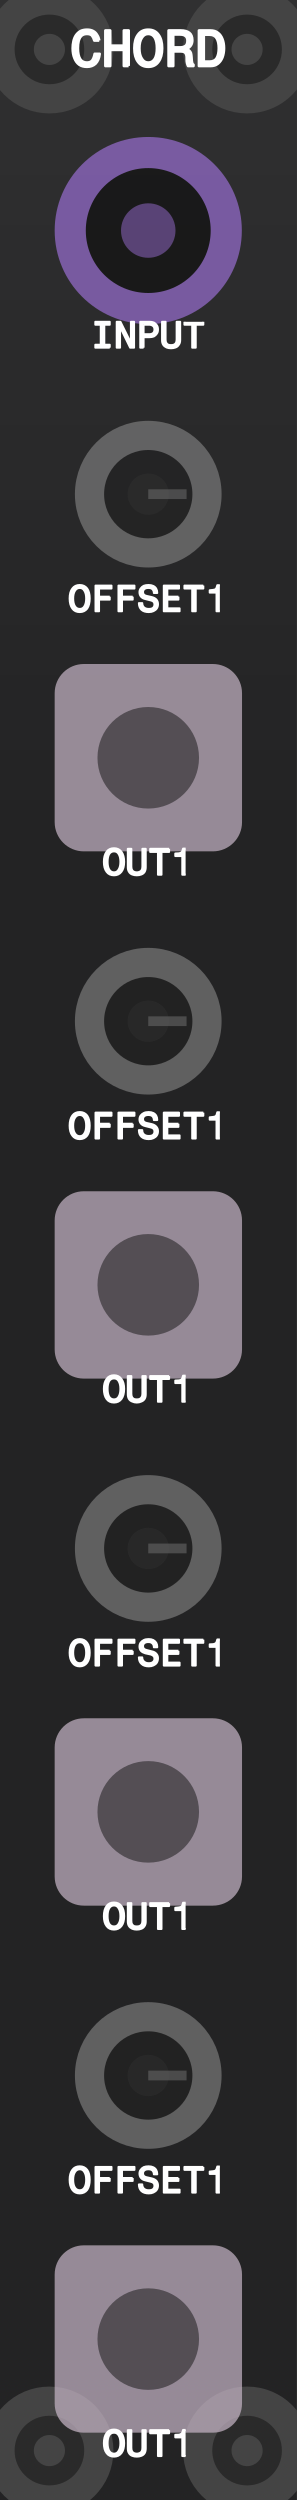
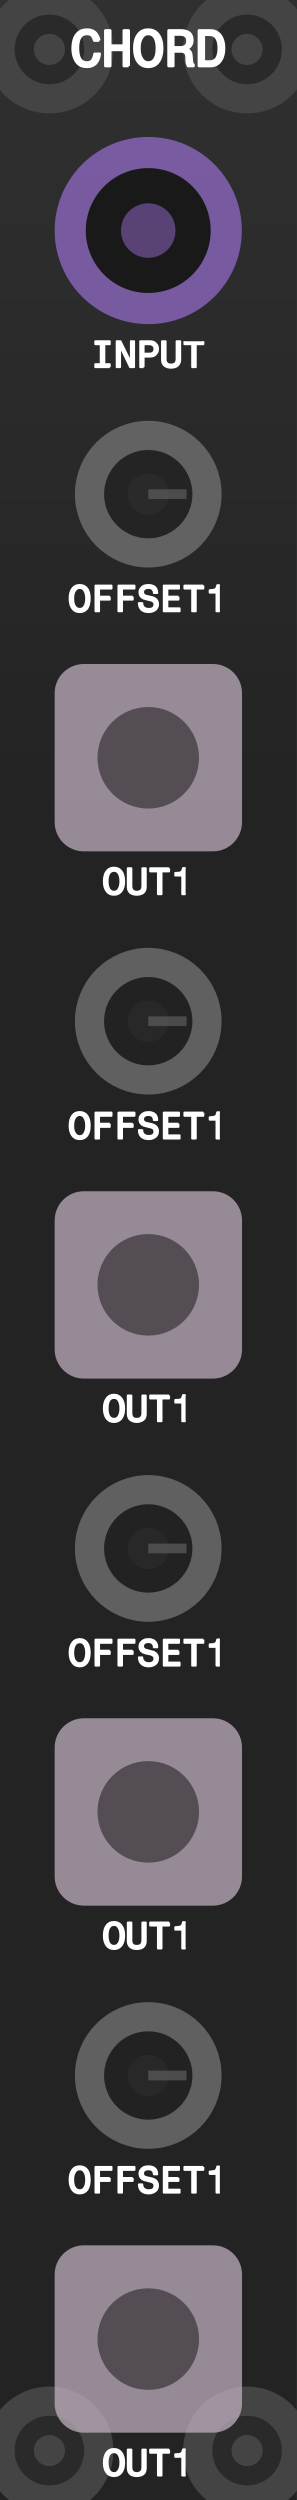
<svg xmlns="http://www.w3.org/2000/svg" viewBox="0 0 15.24 128.5" width="15.24mm" height="128.5mm">
  <g id="layer-background">
    <rect x="0.3" y="0.3" width="14.64" height="127.9" fill="none" stroke="#333" stroke-width="1.5" />
    <rect x="0" y="0.000" width="15.24" height="1.295" fill="#303031" />
    <rect x="0" y="1.285" width="15.24" height="1.295" fill="#303031" />
    <rect x="0" y="2.570" width="15.24" height="1.295" fill="#2f2f30" />
    <rect x="0" y="3.855" width="15.24" height="1.295" fill="#2f2f30" />
    <rect x="0" y="5.140" width="15.24" height="1.295" fill="#2e2e2f" />
    <rect x="0" y="6.425" width="15.24" height="1.295" fill="#2e2e2f" />
    <rect x="0" y="7.710" width="15.24" height="1.295" fill="#2e2e2f" />
    <rect x="0" y="8.995" width="15.24" height="1.295" fill="#2d2d2e" />
    <rect x="0" y="10.280" width="15.24" height="1.295" fill="#2d2d2e" />
    <rect x="0" y="11.565" width="15.24" height="1.295" fill="#2c2c2d" />
    <rect x="0" y="12.850" width="15.24" height="1.295" fill="#2c2c2d" />
    <rect x="0" y="14.135" width="15.24" height="1.295" fill="#2c2c2d" />
    <rect x="0" y="15.420" width="15.24" height="1.295" fill="#2b2b2c" />
    <rect x="0" y="16.705" width="15.24" height="1.295" fill="#2b2b2c" />
    <rect x="0" y="17.990" width="15.24" height="1.295" fill="#2a2a2b" />
    <rect x="0" y="19.275" width="15.24" height="1.295" fill="#2a2a2b" />
    <rect x="0" y="20.560" width="15.24" height="1.295" fill="#2a2a2b" />
    <rect x="0" y="21.845" width="15.24" height="1.295" fill="#29292a" />
    <rect x="0" y="23.130" width="15.24" height="1.295" fill="#29292a" />
    <rect x="0" y="24.415" width="15.24" height="1.295" fill="#29292a" />
    <rect x="0" y="25.700" width="15.24" height="1.295" fill="#282829" />
    <rect x="0" y="26.985" width="15.24" height="1.295" fill="#282829" />
    <rect x="0" y="28.270" width="15.24" height="1.295" fill="#272728" />
    <rect x="0" y="29.555" width="15.24" height="1.295" fill="#272728" />
    <rect x="0" y="30.840" width="15.24" height="1.295" fill="#272728" />
    <rect x="0" y="32.125" width="15.24" height="1.295" fill="#262627" />
    <rect x="0" y="33.410" width="15.24" height="1.295" fill="#262627" />
    <rect x="0" y="34.695" width="15.24" height="1.295" fill="#252526" />
    <rect x="0" y="35.980" width="15.24" height="1.295" fill="#252526" />
    <rect x="0" y="37.265" width="15.24" height="1.295" fill="#252526" />
    <rect x="0" y="38.550" width="15.24" height="1.295" fill="#242425" />
    <rect x="0" y="39.835" width="15.24" height="1.295" fill="#242425" />
    <rect x="0" y="41.120" width="15.24" height="1.295" fill="#232324" />
    <rect x="0" y="42.405" width="15.24" height="1.295" fill="#232324" />
    <rect x="0" y="43.690" width="15.24" height="1.295" fill="#232324" />
    <rect x="0" y="44.975" width="15.24" height="1.295" fill="#232324" />
    <rect x="0" y="46.260" width="15.24" height="1.295" fill="#232324" />
    <rect x="0" y="47.545" width="15.24" height="1.295" fill="#232324" />
    <rect x="0" y="48.830" width="15.24" height="1.295" fill="#232324" />
    <rect x="0" y="50.115" width="15.24" height="1.295" fill="#232324" />
    <rect x="0" y="51.400" width="15.24" height="1.295" fill="#232324" />
    <rect x="0" y="52.685" width="15.24" height="1.295" fill="#232324" />
    <rect x="0" y="53.970" width="15.24" height="1.295" fill="#232324" />
    <rect x="0" y="55.255" width="15.24" height="1.295" fill="#232324" />
    <rect x="0" y="56.540" width="15.24" height="1.295" fill="#232324" />
    <rect x="0" y="57.825" width="15.24" height="1.295" fill="#232324" />
    <rect x="0" y="59.110" width="15.24" height="1.295" fill="#232324" />
    <rect x="0" y="60.395" width="15.24" height="1.295" fill="#232324" />
    <rect x="0" y="61.680" width="15.24" height="1.295" fill="#232324" />
    <rect x="0" y="62.965" width="15.24" height="1.295" fill="#232324" />
    <rect x="0" y="64.250" width="15.24" height="1.295" fill="#232324" />
    <rect x="0" y="65.535" width="15.24" height="1.295" fill="#232324" />
    <rect x="0" y="66.820" width="15.24" height="1.295" fill="#232324" />
    <rect x="0" y="68.105" width="15.24" height="1.295" fill="#232324" />
    <rect x="0" y="69.390" width="15.24" height="1.295" fill="#232324" />
    <rect x="0" y="70.675" width="15.24" height="1.295" fill="#232324" />
    <rect x="0" y="71.960" width="15.24" height="1.295" fill="#232324" />
    <rect x="0" y="73.245" width="15.24" height="1.295" fill="#232324" />
    <rect x="0" y="74.530" width="15.24" height="1.295" fill="#232324" />
    <rect x="0" y="75.815" width="15.24" height="1.295" fill="#232324" />
    <rect x="0" y="77.100" width="15.24" height="1.295" fill="#232324" />
    <rect x="0" y="78.385" width="15.24" height="1.295" fill="#232324" />
    <rect x="0" y="79.670" width="15.24" height="1.295" fill="#232324" />
    <rect x="0" y="80.955" width="15.24" height="1.295" fill="#232324" />
    <rect x="0" y="82.240" width="15.24" height="1.295" fill="#232324" />
    <rect x="0" y="83.525" width="15.24" height="1.295" fill="#232324" />
    <rect x="0" y="84.810" width="15.24" height="1.295" fill="#232324" />
    <rect x="0" y="86.095" width="15.24" height="1.295" fill="#232324" />
    <rect x="0" y="87.380" width="15.24" height="1.295" fill="#232324" />
    <rect x="0" y="88.665" width="15.24" height="1.295" fill="#232324" />
    <rect x="0" y="89.950" width="15.24" height="1.295" fill="#232324" />
    <rect x="0" y="91.235" width="15.24" height="1.295" fill="#232324" />
    <rect x="0" y="92.520" width="15.24" height="1.295" fill="#232324" />
    <rect x="0" y="93.805" width="15.24" height="1.295" fill="#232324" />
    <rect x="0" y="95.090" width="15.24" height="1.295" fill="#232324" />
    <rect x="0" y="96.375" width="15.24" height="1.295" fill="#232324" />
    <rect x="0" y="97.660" width="15.24" height="1.295" fill="#232324" />
    <rect x="0" y="98.945" width="15.24" height="1.295" fill="#232324" />
    <rect x="0" y="100.230" width="15.24" height="1.295" fill="#232324" />
    <rect x="0" y="101.515" width="15.24" height="1.295" fill="#232324" />
    <rect x="0" y="102.800" width="15.24" height="1.295" fill="#232324" />
    <rect x="0" y="104.085" width="15.24" height="1.295" fill="#232324" />
    <rect x="0" y="105.370" width="15.24" height="1.295" fill="#232324" />
    <rect x="0" y="106.655" width="15.24" height="1.295" fill="#232324" />
    <rect x="0" y="107.940" width="15.24" height="1.295" fill="#232324" />
    <rect x="0" y="109.225" width="15.24" height="1.295" fill="#232324" />
    <rect x="0" y="110.510" width="15.24" height="1.295" fill="#232324" />
    <rect x="0" y="111.795" width="15.24" height="1.295" fill="#232324" />
    <rect x="0" y="113.080" width="15.24" height="1.295" fill="#232324" />
    <rect x="0" y="114.365" width="15.24" height="1.295" fill="#232324" />
    <rect x="0" y="115.650" width="15.24" height="1.295" fill="#232324" />
    <rect x="0" y="116.935" width="15.24" height="1.295" fill="#232324" />
    <rect x="0" y="118.220" width="15.24" height="1.295" fill="#232324" />
    <rect x="0" y="119.505" width="15.24" height="1.295" fill="#232324" />
    <rect x="0" y="120.790" width="15.24" height="1.295" fill="#232324" />
    <rect x="0" y="122.075" width="15.24" height="1.295" fill="#232324" />
    <rect x="0" y="123.360" width="15.24" height="1.295" fill="#232324" />
    <rect x="0" y="124.645" width="15.24" height="1.295" fill="#232324" />
    <rect x="0" y="125.930" width="15.24" height="1.295" fill="#232324" />
    <rect x="0" y="127.215" width="15.24" height="1.295" fill="#232324" />
  </g>
  <g id="layer-outlines">
    <circle cx="2.54" cy="2.54" r="2.54" fill="#2a2a2a" stroke="#444" stroke-width="1.5" />
    <circle cx="2.54" cy="2.54" r="0.8" fill="#444" />
    <circle cx="2.54" cy="125.96" r="2.54" fill="#2a2a2a" stroke="#444" stroke-width="1.5" />
    <circle cx="2.54" cy="125.96" r="0.8" fill="#444" />
    <circle cx="12.70" cy="2.54" r="2.54" fill="#2a2a2a" stroke="#444" stroke-width="1.5" />
    <circle cx="12.70" cy="2.54" r="0.8" fill="#444" />
    <circle cx="12.70" cy="125.96" r="2.54" fill="#2a2a2a" stroke="#444" stroke-width="1.5" />
    <circle cx="12.70" cy="125.96" r="0.8" fill="#444" />
    <circle cx="7.62" cy="11.85" r="4.01" fill="#111" stroke="#996dd2" stroke-width="1.6" opacity="0.7" />
    <circle cx="7.62" cy="11.85" r="1.40" fill="#996dd2" opacity="0.5" />
    <circle cx="7.62" cy="25.40" r="3.02" fill="#222" stroke="#888" stroke-width="1.5" opacity="0.6" />
    <circle cx="7.62" cy="25.40" r="1.06" fill="#333" opacity="0.4" />
    <line x1="7.62" y1="25.40" x2="9.59" y2="25.40" stroke="#666" stroke-width="0.5" opacity="0.6" />
    <rect x="2.81" y="34.13" width="9.63" height="9.63" rx="1.5" fill="#c8b7c7" opacity="0.7" />
    <circle cx="7.62" cy="38.95" r="2.61" fill="#111" opacity="0.5" />
    <circle cx="7.62" cy="52.49" r="3.02" fill="#222" stroke="#888" stroke-width="1.5" opacity="0.6" />
    <circle cx="7.62" cy="52.49" r="1.06" fill="#333" opacity="0.4" />
    <line x1="7.62" y1="52.49" x2="9.59" y2="52.49" stroke="#666" stroke-width="0.5" opacity="0.6" />
    <rect x="2.81" y="61.23" width="9.63" height="9.63" rx="1.5" fill="#c8b7c7" opacity="0.7" />
    <circle cx="7.62" cy="66.04" r="2.61" fill="#111" opacity="0.5" />
    <circle cx="7.62" cy="79.59" r="3.02" fill="#222" stroke="#888" stroke-width="1.5" opacity="0.6" />
    <circle cx="7.62" cy="79.59" r="1.06" fill="#333" opacity="0.4" />
    <line x1="7.62" y1="79.59" x2="9.59" y2="79.59" stroke="#666" stroke-width="0.5" opacity="0.6" />
    <rect x="2.81" y="88.32" width="9.63" height="9.63" rx="1.5" fill="#c8b7c7" opacity="0.7" />
    <circle cx="7.62" cy="93.13" r="2.61" fill="#111" opacity="0.5" />
    <circle cx="7.62" cy="106.68" r="3.02" fill="#222" stroke="#888" stroke-width="1.5" opacity="0.6" />
    <circle cx="7.62" cy="106.68" r="1.06" fill="#333" opacity="0.4" />
    <line x1="7.62" y1="106.68" x2="9.59" y2="106.68" stroke="#666" stroke-width="0.5" opacity="0.6" />
    <rect x="2.81" y="115.41" width="9.63" height="9.63" rx="1.5" fill="#c8b7c7" opacity="0.7" />
    <circle cx="7.62" cy="120.23" r="2.61" fill="#111" opacity="0.5" />
  </g>
  <g id="layer-text">
    <path d="M5.10 2.08L4.85 2.08Q4.81 1.93 4.73 1.83Q4.65 1.74 4.47 1.74Q4.30 1.74 4.19 1.83Q4.09 1.93 4.04 2.10Q4 2.26 4 2.48Q4 2.85 4.12 3.04Q4.24 3.22 4.47 3.22Q4.65 3.22 4.74 3.11Q4.83 2.99 4.87 2.77L5.12 2.77Q5.08 3.10 4.91 3.27Q4.74 3.43 4.47 3.43Q4.23 3.43 4.07 3.32Q3.91 3.20 3.83 2.99Q3.74 2.78 3.74 2.48Q3.74 2.29 3.78 2.12Q3.82 1.94 3.91 1.81Q4 1.68 4.14 1.60Q4.28 1.53 4.48 1.53Q4.66 1.53 4.79 1.60Q4.92 1.67 4.99 1.80Q5.07 1.92 5.10 2.08M6.61 3.39L6.37 3.39L6.37 2.56L5.66 2.56L5.66 3.39L5.42 3.39L5.42 1.57L5.66 1.57L5.66 2.35L6.37 2.35L6.37 1.57L6.61 1.57L6.61 3.39M7.62 1.53Q7.96 1.53 8.14 1.78Q8.33 2.03 8.33 2.48Q8.33 2.93 8.14 3.18Q7.96 3.43 7.62 3.43Q7.28 3.43 7.10 3.18Q6.91 2.93 6.91 2.48Q6.91 2.03 7.10 1.78Q7.28 1.53 7.62 1.53M7.62 1.74Q7.41 1.74 7.29 1.94Q7.16 2.13 7.16 2.48Q7.16 2.83 7.29 3.02Q7.41 3.22 7.62 3.22Q7.84 3.22 7.96 3.02Q8.07 2.83 8.07 2.48Q8.07 2.13 7.96 1.94Q7.84 1.74 7.62 1.74M9.30 2.64L8.90 2.64L8.90 3.39L8.67 3.39L8.67 1.57L9.30 1.57Q9.57 1.57 9.73 1.69Q9.88 1.81 9.88 2.07Q9.88 2.22 9.81 2.33Q9.74 2.44 9.58 2.52Q9.68 2.56 9.73 2.61Q9.78 2.65 9.81 2.73Q9.83 2.81 9.84 2.94L9.85 3.08Q9.85 3.14 9.87 3.22Q9.88 3.29 9.94 3.33L9.94 3.39L9.67 3.39Q9.64 3.33 9.62 3.25Q9.60 3.17 9.60 3.08L9.60 2.97Q9.60 2.81 9.53 2.72Q9.46 2.64 9.30 2.64M9.26 1.77L8.90 1.77L8.90 2.44L9.26 2.44Q9.43 2.44 9.54 2.36Q9.64 2.28 9.64 2.09Q9.64 1.93 9.54 1.85Q9.44 1.77 9.26 1.77M10.82 3.39L10.23 3.39L10.23 1.57L10.82 1.57Q11.05 1.57 11.20 1.69Q11.35 1.80 11.43 2.01Q11.51 2.21 11.51 2.48Q11.51 2.74 11.43 2.95Q11.35 3.15 11.20 3.27Q11.05 3.39 10.82 3.39M10.77 1.78L10.47 1.78L10.47 3.17L10.77 3.17Q11.03 3.17 11.14 2.99Q11.25 2.80 11.25 2.48Q11.25 2.15 11.14 1.97Q11.03 1.78 10.77 1.78" fill="#ffffff" stroke="#ffffff" stroke-width="0.143" stroke-linejoin="round" />
-     <path d="M5.64 17.87L4.90 17.87L4.90 17.72L5.18 17.72L5.18 16.69L4.90 16.69L4.90 16.54L5.64 16.54L5.64 16.69L5.36 16.69L5.36 17.72L5.64 17.72L5.64 17.87M6.73 17.61L6.73 16.54L6.89 16.54L6.89 17.87L6.69 17.87L6.17 16.80L6.17 16.80L6.17 17.87L6 17.87L6 16.54L6.19 16.54L6.72 17.61L6.73 17.61M7.38 17.87L7.21 17.87L7.21 16.54L7.69 16.54Q7.81 16.54 7.91 16.58Q8 16.63 8.06 16.72Q8.12 16.80 8.12 16.94Q8.12 17.07 8.06 17.15Q8 17.24 7.91 17.29Q7.81 17.33 7.69 17.33L7.38 17.33L7.38 17.87M7.38 16.69L7.38 17.18L7.67 17.18Q7.79 17.18 7.87 17.12Q7.94 17.05 7.94 16.94Q7.94 16.82 7.87 16.76Q7.79 16.69 7.67 16.69L7.38 16.69M9.08 17.45L9.08 16.54L9.26 16.54L9.26 17.48Q9.26 17.63 9.19 17.72Q9.13 17.82 9.02 17.86Q8.92 17.90 8.79 17.90Q8.66 17.90 8.56 17.86Q8.45 17.81 8.39 17.72Q8.33 17.63 8.33 17.48L8.33 16.54L8.51 16.54L8.51 17.45Q8.51 17.57 8.55 17.63Q8.59 17.69 8.65 17.72Q8.72 17.74 8.79 17.74Q8.87 17.74 8.93 17.72Q9 17.69 9.04 17.63Q9.08 17.56 9.08 17.45M10.45 16.54L10.45 16.69L10.06 16.69L10.06 17.87L9.88 17.87L9.88 16.69L9.48 16.69L9.48 16.54" fill="#ffffff" stroke="#ffffff" stroke-width="0.104" stroke-linejoin="round" />
+     <path d="M5.64 18.87L4.90 18.87L4.90 18.72L5.18 18.72L5.18 17.69L4.90 17.69L4.90 17.54L5.64 17.54L5.64 17.69L5.36 17.69L5.36 18.72L5.64 18.72L5.64 18.87M6.73 18.61L6.73 17.54L6.89 17.54L6.89 18.87L6.69 18.87L6.17 17.80L6.17 17.80L6.17 18.87L6 18.87L6 17.54L6.19 17.54L6.72 18.61L6.73 18.61M7.38 18.87L7.21 18.87L7.21 17.54L7.69 17.54Q7.81 17.54 7.91 17.58Q8 17.63 8.06 17.72Q8.12 17.80 8.12 17.94Q8.12 18.07 8.06 18.15Q8 18.24 7.91 18.29Q7.81 18.33 7.69 18.33L7.38 18.33L7.38 18.87M7.38 17.69L7.38 18.18L7.67 18.18Q7.79 18.18 7.87 18.12Q7.94 18.05 7.94 17.94Q7.94 17.82 7.87 17.76Q7.79 17.69 7.67 17.69L7.38 17.69M9.08 18.45L9.08 17.54L9.26 17.54L9.26 18.48Q9.26 18.63 9.19 18.72Q9.13 18.82 9.02 18.86Q8.92 18.90 8.79 18.90Q8.66 18.90 8.56 18.86Q8.45 18.81 8.39 18.72Q8.33 18.63 8.33 18.48L8.33 17.54L8.51 17.54L8.51 18.45Q8.51 18.57 8.55 18.63Q8.59 18.69 8.65 18.72Q8.72 18.74 8.79 18.74Q8.87 18.74 8.93 18.72Q9 18.69 9.04 18.63Q9.08 18.56 9.08 18.45M10.45 17.54L10.45 17.69L10.06 17.69L10.06 18.87L9.88 18.87L9.88 17.69L9.48 17.69L9.48 17.54" fill="#ffffff" stroke="#ffffff" stroke-width="0.104" stroke-linejoin="round" />
    <path d="M4.10 30.07Q4.34 30.07 4.48 30.25Q4.61 30.43 4.61 30.76Q4.61 31.09 4.48 31.28Q4.34 31.46 4.10 31.46Q3.85 31.46 3.72 31.28Q3.58 31.09 3.58 30.76Q3.58 30.43 3.72 30.25Q3.85 30.07 4.10 30.07M4.10 30.22Q3.94 30.22 3.85 30.37Q3.76 30.51 3.76 30.76Q3.76 31.02 3.85 31.16Q3.94 31.30 4.10 31.30Q4.26 31.30 4.34 31.16Q4.43 31.02 4.43 30.76Q4.43 30.51 4.34 30.37Q4.26 30.22 4.10 30.22M5.64 30.67L5.64 30.82L5.09 30.82L5.09 31.42L4.91 31.42L4.91 30.10L5.73 30.10L5.73 30.25L5.09 30.25L5.09 30.67L5.64 30.67M6.82 30.67L6.82 30.82L6.27 30.82L6.27 31.42L6.09 31.42L6.09 30.10L6.91 30.10L6.91 30.25L6.27 30.25L6.27 30.67L6.82 30.67M8.08 30.46L8.08 30.48L7.91 30.48Q7.91 30.37 7.84 30.29Q7.77 30.22 7.63 30.22Q7.49 30.22 7.42 30.28Q7.35 30.34 7.35 30.43Q7.35 30.59 7.53 30.63L7.80 30.69Q7.96 30.73 8.04 30.82Q8.12 30.92 8.12 31.05Q8.12 31.18 8.06 31.27Q8 31.36 7.89 31.41Q7.79 31.46 7.65 31.46Q7.40 31.46 7.27 31.34Q7.14 31.21 7.14 31L7.31 31Q7.31 31.13 7.40 31.22Q7.49 31.30 7.65 31.30Q7.80 31.30 7.87 31.24Q7.94 31.17 7.94 31.07Q7.94 30.98 7.89 30.93Q7.84 30.88 7.75 30.86L7.47 30.79Q7.33 30.76 7.25 30.67Q7.17 30.58 7.17 30.44Q7.17 30.33 7.23 30.25Q7.29 30.16 7.39 30.11Q7.49 30.07 7.64 30.07Q7.78 30.07 7.88 30.12Q7.98 30.17 8.03 30.26Q8.08 30.35 8.08 30.46M9.17 30.67L9.17 30.82L8.60 30.82L8.60 31.27L9.23 31.27L9.23 31.42L8.42 31.42L8.42 30.10L9.20 30.10L9.20 30.25L8.60 30.25L8.60 30.67L9.17 30.67M10.45 30.10L10.45 30.25L10.06 30.25L10.06 31.42L9.88 31.42L9.88 30.25L9.48 30.25L9.48 30.10L10.45 30.10M11.30 31.42L11.13 31.42L11.13 30.46L10.78 30.46L10.78 30.34Q10.89 30.33 10.96 30.32Q11.03 30.31 11.07 30.29Q11.11 30.26 11.13 30.21Q11.15 30.16 11.17 30.08L11.30 30.08" fill="#ffffff" stroke="#ffffff" stroke-width="0.104" stroke-linejoin="round" />
-     <path d="M5.86 43.60Q6.10 43.60 6.24 43.78Q6.38 43.97 6.38 44.30Q6.38 44.63 6.24 44.81Q6.10 44.99 5.86 44.99Q5.61 44.99 5.48 44.81Q5.34 44.63 5.34 44.30Q5.34 43.97 5.48 43.78Q5.61 43.60 5.86 43.60M5.86 43.76Q5.70 43.76 5.61 43.90Q5.53 44.04 5.53 44.30Q5.53 44.55 5.61 44.69Q5.70 44.84 5.86 44.84Q6.02 44.84 6.10 44.69Q6.19 44.55 6.19 44.30Q6.19 44.04 6.10 43.90Q6.02 43.76 5.86 43.76M7.32 44.54L7.32 43.63L7.49 43.63L7.49 44.57Q7.49 44.72 7.43 44.82Q7.37 44.91 7.26 44.95Q7.16 44.99 7.03 44.99Q6.90 44.99 6.80 44.95Q6.69 44.91 6.63 44.81Q6.57 44.72 6.57 44.57L6.57 43.63L6.75 43.63L6.75 44.54Q6.75 44.66 6.79 44.72Q6.83 44.79 6.89 44.81Q6.96 44.84 7.03 44.84Q7.11 44.84 7.17 44.81Q7.24 44.79 7.28 44.72Q7.32 44.66 7.32 44.54M8.69 43.63L8.69 43.79L8.30 43.79L8.30 44.96L8.12 44.96L8.12 43.79L7.72 43.79L7.72 43.63L8.69 43.63M9.54 44.96L9.37 44.96L9.37 44L9.01 44L9.01 43.87Q9.13 43.87 9.20 43.86Q9.27 43.85 9.31 43.82Q9.35 43.80 9.37 43.75Q9.39 43.70 9.41 43.62L9.54 43.62" fill="#ffffff" stroke="#ffffff" stroke-width="0.104" stroke-linejoin="round" />
+     <path d="M5.86 44.60Q6.10 44.60 6.24 44.78Q6.38 44.97 6.38 45.30Q6.38 45.63 6.24 45.81Q6.10 45.99 5.86 45.99Q5.61 45.99 5.48 45.81Q5.34 45.63 5.34 45.30Q5.34 44.97 5.48 44.78Q5.61 44.60 5.86 44.60M5.86 44.76Q5.70 44.76 5.61 44.90Q5.53 45.04 5.53 45.30Q5.53 45.55 5.61 45.69Q5.70 45.84 5.86 45.84Q6.02 45.84 6.10 45.69Q6.19 45.55 6.19 45.30Q6.19 45.04 6.10 44.90Q6.02 44.76 5.86 44.76M7.32 45.54L7.32 44.63L7.49 44.63L7.49 45.57Q7.49 45.72 7.43 45.82Q7.37 45.91 7.26 45.95Q7.16 45.99 7.03 45.99Q6.90 45.99 6.80 45.95Q6.69 45.91 6.63 45.81Q6.57 45.72 6.57 45.57L6.57 44.63L6.75 44.63L6.75 45.54Q6.75 45.66 6.79 45.72Q6.83 45.79 6.89 45.81Q6.96 45.84 7.03 45.84Q7.11 45.84 7.17 45.81Q7.24 45.79 7.28 45.72Q7.32 45.66 7.32 45.54M8.69 44.63L8.69 44.79L8.30 44.79L8.30 45.96L8.12 45.96L8.12 44.79L7.72 44.79L7.72 44.63L8.69 44.63M9.54 45.96L9.37 45.96L9.37 45L9.01 45L9.01 44.87Q9.13 44.87 9.20 44.86Q9.27 44.85 9.31 44.82Q9.35 44.80 9.37 44.75Q9.39 44.70 9.41 44.62L9.54 44.62" fill="#ffffff" stroke="#ffffff" stroke-width="0.104" stroke-linejoin="round" />
    <path d="M4.10 57.16Q4.34 57.16 4.48 57.34Q4.61 57.53 4.61 57.86Q4.61 58.19 4.48 58.37Q4.34 58.55 4.10 58.55Q3.85 58.55 3.72 58.37Q3.58 58.19 3.58 57.86Q3.58 57.53 3.72 57.34Q3.85 57.16 4.10 57.16M4.10 57.31Q3.94 57.31 3.85 57.46Q3.76 57.60 3.76 57.86Q3.76 58.11 3.85 58.25Q3.94 58.40 4.10 58.40Q4.26 58.40 4.34 58.25Q4.43 58.11 4.43 57.86Q4.43 57.60 4.34 57.46Q4.26 57.31 4.10 57.31M5.64 57.76L5.64 57.92L5.09 57.92L5.09 58.52L4.91 58.52L4.91 57.19L5.73 57.19L5.73 57.35L5.09 57.35L5.09 57.76L5.64 57.76M6.82 57.76L6.82 57.92L6.27 57.92L6.27 58.52L6.09 58.52L6.09 57.19L6.91 57.19L6.91 57.35L6.27 57.35L6.27 57.76L6.82 57.76M8.08 57.55L8.08 57.57L7.91 57.57Q7.91 57.46 7.84 57.38Q7.77 57.31 7.63 57.31Q7.49 57.31 7.42 57.37Q7.35 57.43 7.35 57.52Q7.35 57.68 7.53 57.72L7.80 57.78Q7.96 57.82 8.04 57.92Q8.12 58.01 8.12 58.14Q8.12 58.27 8.06 58.36Q8 58.45 7.89 58.50Q7.79 58.55 7.65 58.55Q7.40 58.55 7.27 58.43Q7.14 58.31 7.14 58.09L7.31 58.09Q7.31 58.23 7.40 58.31Q7.49 58.39 7.65 58.39Q7.80 58.39 7.87 58.33Q7.94 58.26 7.94 58.16Q7.94 58.07 7.89 58.02Q7.84 57.97 7.75 57.95L7.47 57.88Q7.33 57.85 7.25 57.76Q7.17 57.67 7.17 57.54Q7.17 57.43 7.23 57.34Q7.29 57.26 7.39 57.21Q7.49 57.16 7.64 57.16Q7.78 57.16 7.88 57.21Q7.98 57.26 8.03 57.35Q8.08 57.44 8.08 57.55M9.17 57.76L9.17 57.92L8.60 57.92L8.60 58.36L9.23 58.36L9.23 58.52L8.42 58.52L8.42 57.19L9.20 57.19L9.20 57.35L8.60 57.35L8.60 57.76L9.17 57.76M10.45 57.19L10.45 57.35L10.06 57.35L10.06 58.52L9.88 58.52L9.88 57.35L9.48 57.35L9.48 57.19L10.45 57.19M11.30 58.52L11.13 58.52L11.13 57.55L10.78 57.55L10.78 57.43Q10.89 57.42 10.96 57.41Q11.03 57.40 11.07 57.38Q11.11 57.35 11.13 57.31Q11.15 57.26 11.17 57.17L11.30 57.17" fill="#ffffff" stroke="#ffffff" stroke-width="0.104" stroke-linejoin="round" />
-     <path d="M5.86 70.69Q6.10 70.69 6.24 70.88Q6.38 71.06 6.38 71.39Q6.38 71.72 6.24 71.91Q6.10 72.09 5.86 72.09Q5.61 72.09 5.48 71.91Q5.34 71.72 5.34 71.39Q5.34 71.06 5.48 70.88Q5.61 70.69 5.86 70.69M5.86 70.85Q5.70 70.85 5.61 70.99Q5.53 71.14 5.53 71.39Q5.53 71.64 5.61 71.79Q5.70 71.93 5.86 71.93Q6.02 71.93 6.10 71.79Q6.19 71.64 6.19 71.39Q6.19 71.14 6.10 70.99Q6.02 70.85 5.86 70.85M7.32 71.64L7.32 70.73L7.49 70.73L7.49 71.66Q7.49 71.82 7.43 71.91Q7.37 72 7.26 72.04Q7.16 72.09 7.03 72.09Q6.90 72.09 6.80 72.04Q6.69 72 6.63 71.91Q6.57 71.81 6.57 71.66L6.57 70.73L6.75 70.73L6.75 71.64Q6.75 71.75 6.79 71.82Q6.83 71.88 6.89 71.91Q6.96 71.93 7.03 71.93Q7.11 71.93 7.17 71.91Q7.24 71.88 7.28 71.81Q7.32 71.75 7.32 71.64M8.69 70.73L8.69 70.88L8.30 70.88L8.30 72.05L8.12 72.05L8.12 70.88L7.72 70.88L7.72 70.73L8.69 70.73M9.54 72.05L9.37 72.05L9.37 71.09L9.01 71.09L9.01 70.96Q9.13 70.96 9.20 70.95Q9.27 70.94 9.31 70.92Q9.35 70.89 9.37 70.84Q9.39 70.79 9.41 70.71L9.54 70.71" fill="#ffffff" stroke="#ffffff" stroke-width="0.104" stroke-linejoin="round" />
+     <path d="M5.86 71.69Q6.10 71.69 6.24 71.88Q6.38 72.06 6.38 72.39Q6.38 72.72 6.24 72.91Q6.10 73.09 5.86 73.09Q5.61 73.09 5.48 72.91Q5.34 72.72 5.34 72.39Q5.34 72.06 5.48 71.88Q5.61 71.69 5.86 71.69M5.86 71.85Q5.70 71.85 5.61 71.99Q5.53 72.14 5.53 72.39Q5.53 72.64 5.61 72.79Q5.70 72.93 5.86 72.93Q6.02 72.93 6.10 72.79Q6.19 72.64 6.19 72.39Q6.19 72.14 6.10 71.99Q6.02 71.85 5.86 71.85M7.32 72.64L7.32 71.73L7.49 71.73L7.49 72.66Q7.49 72.82 7.43 72.91Q7.37 73 7.26 73.04Q7.16 73.09 7.03 73.09Q6.90 73.09 6.80 73.04Q6.69 73 6.63 72.91Q6.57 72.81 6.57 72.66L6.57 71.73L6.75 71.73L6.75 72.64Q6.75 72.75 6.79 72.82Q6.83 72.88 6.89 72.91Q6.96 72.93 7.03 72.93Q7.11 72.93 7.17 72.91Q7.24 72.88 7.28 72.81Q7.32 72.75 7.32 72.64M8.69 71.73L8.69 71.88L8.30 71.88L8.30 73.05L8.12 73.05L8.12 71.88L7.72 71.88L7.72 71.73L8.69 71.73M9.54 73.05L9.37 73.05L9.37 72.09L9.01 72.09L9.01 71.96Q9.13 71.96 9.20 71.95Q9.27 71.94 9.31 71.92Q9.35 71.89 9.37 71.84Q9.39 71.79 9.41 71.71L9.54 71.71" fill="#ffffff" stroke="#ffffff" stroke-width="0.104" stroke-linejoin="round" />
    <path d="M4.10 84.25Q4.34 84.25 4.48 84.44Q4.61 84.62 4.61 84.95Q4.61 85.28 4.48 85.46Q4.34 85.65 4.10 85.65Q3.85 85.65 3.72 85.46Q3.58 85.28 3.58 84.95Q3.58 84.62 3.72 84.44Q3.85 84.25 4.10 84.25M4.10 84.41Q3.94 84.41 3.85 84.55Q3.76 84.70 3.76 84.95Q3.76 85.20 3.85 85.35Q3.94 85.49 4.10 85.49Q4.26 85.49 4.34 85.35Q4.43 85.20 4.43 84.95Q4.43 84.70 4.34 84.55Q4.26 84.41 4.10 84.41M5.64 84.85L5.64 85.01L5.09 85.01L5.09 85.61L4.91 85.61L4.91 84.28L5.73 84.28L5.73 84.44L5.09 84.44L5.09 84.85L5.64 84.85M6.82 84.85L6.82 85.01L6.27 85.01L6.27 85.61L6.09 85.61L6.09 84.28L6.91 84.28L6.91 84.44L6.27 84.44L6.27 84.85L6.82 84.85M8.08 84.64L8.08 84.67L7.91 84.67Q7.91 84.55 7.84 84.48Q7.77 84.40 7.63 84.40Q7.49 84.40 7.42 84.46Q7.35 84.52 7.35 84.61Q7.35 84.77 7.53 84.81L7.80 84.88Q7.96 84.91 8.04 85.01Q8.12 85.10 8.12 85.23Q8.12 85.36 8.06 85.46Q8 85.55 7.89 85.60Q7.79 85.65 7.65 85.65Q7.40 85.65 7.27 85.52Q7.14 85.40 7.14 85.19L7.31 85.19Q7.31 85.32 7.40 85.40Q7.49 85.49 7.65 85.49Q7.80 85.49 7.87 85.42Q7.94 85.36 7.94 85.26Q7.94 85.17 7.89 85.12Q7.84 85.07 7.75 85.04L7.47 84.98Q7.33 84.94 7.25 84.86Q7.17 84.77 7.17 84.63Q7.17 84.52 7.23 84.43Q7.29 84.35 7.39 84.30Q7.49 84.25 7.64 84.25Q7.78 84.25 7.88 84.30Q7.98 84.36 8.03 84.44Q8.08 84.53 8.08 84.64M9.17 84.85L9.17 85.01L8.60 85.01L8.60 85.46L9.23 85.46L9.23 85.61L8.42 85.61L8.42 84.28L9.20 84.28L9.20 84.44L8.60 84.44L8.60 84.85L9.17 84.85M10.45 84.28L10.45 84.44L10.06 84.44L10.06 85.61L9.88 85.61L9.88 84.44L9.48 84.44L9.48 84.28L10.45 84.28M11.30 85.61L11.13 85.61L11.13 84.65L10.78 84.65L10.78 84.52Q10.89 84.52 10.96 84.51Q11.03 84.50 11.07 84.47Q11.11 84.45 11.13 84.40Q11.15 84.35 11.17 84.27L11.30 84.27" fill="#ffffff" stroke="#ffffff" stroke-width="0.104" stroke-linejoin="round" />
-     <path d="M5.86 97.79Q6.10 97.79 6.24 97.97Q6.38 98.15 6.38 98.49Q6.38 98.82 6.24 99Q6.10 99.18 5.86 99.18Q5.61 99.18 5.48 99Q5.34 98.82 5.34 98.49Q5.34 98.15 5.48 97.97Q5.61 97.79 5.86 97.79M5.86 97.94Q5.70 97.94 5.61 98.09Q5.53 98.23 5.53 98.49Q5.53 98.74 5.61 98.88Q5.70 99.02 5.86 99.02Q6.02 99.02 6.10 98.88Q6.19 98.74 6.19 98.49Q6.19 98.23 6.10 98.09Q6.02 97.94 5.86 97.94M7.32 98.73L7.32 97.82L7.49 97.82L7.49 98.76Q7.49 98.91 7.43 99Q7.37 99.10 7.26 99.14Q7.16 99.18 7.03 99.18Q6.90 99.18 6.80 99.14Q6.69 99.09 6.63 99Q6.57 98.91 6.57 98.76L6.57 97.82L6.75 97.82L6.75 98.73Q6.75 98.85 6.79 98.91Q6.83 98.97 6.89 99Q6.96 99.02 7.03 99.02Q7.11 99.02 7.17 99Q7.24 98.97 7.28 98.91Q7.32 98.84 7.32 98.73M8.69 97.82L8.69 97.97L8.30 97.97L8.30 99.15L8.12 99.15L8.12 97.97L7.72 97.97L7.72 97.82L8.69 97.82M9.54 99.15L9.37 99.15L9.37 98.18L9.01 98.18L9.01 98.06Q9.13 98.05 9.20 98.04Q9.27 98.03 9.31 98.01Q9.35 97.98 9.37 97.94Q9.39 97.89 9.41 97.80L9.54 97.80" fill="#ffffff" stroke="#ffffff" stroke-width="0.104" stroke-linejoin="round" />
+     <path d="M5.86 98.79Q6.10 98.79 6.24 98.97Q6.38 99.15 6.38 99.49Q6.38 99.82 6.24 100Q6.10 100.18 5.86 100.18Q5.61 100.18 5.48 100Q5.34 99.82 5.34 99.49Q5.34 99.15 5.48 98.97Q5.61 98.79 5.86 98.79M5.86 98.94Q5.70 98.94 5.61 99.09Q5.53 99.23 5.53 99.49Q5.53 99.74 5.61 99.88Q5.70 100.02 5.86 100.02Q6.02 100.02 6.10 99.88Q6.19 99.74 6.19 99.49Q6.19 99.23 6.10 99.09Q6.02 98.94 5.86 98.94M7.32 99.73L7.32 98.82L7.49 98.82L7.49 99.76Q7.49 99.91 7.43 100Q7.37 100.10 7.26 100.14Q7.16 100.18 7.03 100.18Q6.90 100.18 6.80 100.14Q6.69 100.09 6.63 100Q6.57 99.91 6.57 99.76L6.57 98.82L6.75 98.82L6.75 99.73Q6.75 99.85 6.79 99.91Q6.83 99.97 6.89 100Q6.96 100.02 7.03 100.02Q7.11 100.02 7.17 100Q7.24 99.97 7.28 99.91Q7.32 99.84 7.32 99.73M8.69 98.82L8.69 98.97L8.30 98.97L8.30 100.15L8.12 100.15L8.12 98.97L7.72 98.97L7.72 98.82L8.69 98.82M9.54 100.15L9.37 100.15L9.37 99.18L9.01 99.18L9.01 99.06Q9.13 99.05 9.20 99.04Q9.27 99.03 9.31 99.01Q9.35 98.98 9.37 98.94Q9.39 98.89 9.41 98.80L9.54 98.80" fill="#ffffff" stroke="#ffffff" stroke-width="0.104" stroke-linejoin="round" />
    <path d="M4.10 111.35Q4.34 111.35 4.48 111.53Q4.61 111.71 4.61 112.04Q4.61 112.37 4.48 112.56Q4.34 112.74 4.10 112.74Q3.85 112.74 3.72 112.56Q3.58 112.37 3.58 112.04Q3.58 111.71 3.72 111.53Q3.85 111.35 4.10 111.35M4.10 111.50Q3.94 111.50 3.85 111.65Q3.76 111.79 3.76 112.04Q3.76 112.30 3.85 112.44Q3.94 112.58 4.10 112.58Q4.26 112.58 4.34 112.44Q4.43 112.30 4.43 112.04Q4.43 111.79 4.34 111.65Q4.26 111.50 4.10 111.50M5.64 111.95L5.64 112.10L5.09 112.10L5.09 112.70L4.91 112.70L4.91 111.38L5.73 111.38L5.73 111.53L5.09 111.53L5.09 111.95L5.64 111.95M6.82 111.95L6.82 112.10L6.27 112.10L6.27 112.70L6.09 112.70L6.09 111.38L6.91 111.38L6.91 111.53L6.27 111.53L6.27 111.95L6.82 111.95M8.08 111.74L8.08 111.76L7.91 111.76Q7.91 111.65 7.84 111.57Q7.77 111.50 7.63 111.50Q7.49 111.50 7.42 111.56Q7.35 111.62 7.35 111.71Q7.35 111.87 7.53 111.91L7.80 111.97Q7.96 112.01 8.04 112.10Q8.12 112.20 8.12 112.33Q8.12 112.46 8.06 112.55Q8 112.64 7.89 112.69Q7.79 112.74 7.65 112.74Q7.40 112.74 7.27 112.62Q7.14 112.49 7.14 112.28L7.31 112.28Q7.31 112.41 7.40 112.50Q7.49 112.58 7.65 112.58Q7.80 112.58 7.87 112.52Q7.94 112.45 7.94 112.35Q7.94 112.26 7.89 112.21Q7.84 112.16 7.75 112.14L7.47 112.07Q7.33 112.04 7.25 111.95Q7.17 111.86 7.17 111.72Q7.17 111.61 7.23 111.53Q7.29 111.44 7.39 111.39Q7.49 111.35 7.64 111.35Q7.78 111.35 7.88 111.40Q7.98 111.45 8.03 111.54Q8.08 111.63 8.08 111.74M9.17 111.95L9.17 112.10L8.60 112.10L8.60 112.55L9.23 112.55L9.23 112.70L8.42 112.70L8.42 111.38L9.20 111.38L9.20 111.53L8.60 111.53L8.60 111.95L9.17 111.95M10.45 111.38L10.45 111.53L10.06 111.53L10.06 112.70L9.88 112.70L9.88 111.53L9.48 111.53L9.48 111.38L10.45 111.38M11.30 112.70L11.13 112.70L11.13 111.74L10.78 111.74L10.78 111.62Q10.89 111.61 10.96 111.60Q11.03 111.59 11.07 111.57Q11.11 111.54 11.13 111.49Q11.15 111.44 11.17 111.36L11.30 111.36" fill="#ffffff" stroke="#ffffff" stroke-width="0.104" stroke-linejoin="round" />
-     <path d="M5.86 124.88Q6.10 124.88 6.24 125.06Q6.38 125.25 6.38 125.58Q6.38 125.91 6.24 126.09Q6.10 126.27 5.86 126.27Q5.61 126.27 5.48 126.09Q5.34 125.91 5.34 125.58Q5.34 125.25 5.48 125.06Q5.61 124.88 5.86 124.88M5.86 125.04Q5.70 125.04 5.61 125.18Q5.53 125.32 5.53 125.58Q5.53 125.83 5.61 125.97Q5.70 126.12 5.86 126.12Q6.02 126.12 6.10 125.97Q6.19 125.83 6.19 125.58Q6.19 125.32 6.10 125.18Q6.02 125.04 5.86 125.04M7.32 125.82L7.32 124.91L7.49 124.91L7.49 125.85Q7.49 126 7.43 126.10Q7.37 126.19 7.26 126.23Q7.16 126.27 7.03 126.27Q6.90 126.27 6.80 126.23Q6.69 126.19 6.63 126.09Q6.57 126 6.57 125.85L6.57 124.91L6.75 124.91L6.75 125.82Q6.75 125.94 6.79 126Q6.83 126.07 6.89 126.09Q6.96 126.12 7.03 126.12Q7.11 126.12 7.17 126.09Q7.24 126.07 7.28 126Q7.32 125.94 7.32 125.82M8.69 124.91L8.69 125.07L8.30 125.07L8.30 126.24L8.12 126.24L8.12 125.07L7.72 125.07L7.72 124.91L8.69 124.91M9.54 126.24L9.37 126.24L9.37 125.28L9.01 125.28L9.01 125.15Q9.13 125.15 9.20 125.14Q9.27 125.13 9.31 125.10Q9.35 125.08 9.37 125.03Q9.39 124.98 9.41 124.90L9.54 124.90" fill="#ffffff" stroke="#ffffff" stroke-width="0.104" stroke-linejoin="round" />
+     <path d="M5.86 125.88Q6.10 125.88 6.24 126.06Q6.38 126.25 6.38 126.58Q6.38 126.91 6.24 127.09Q6.10 127.27 5.86 127.27Q5.61 127.27 5.48 127.09Q5.34 126.91 5.34 126.58Q5.34 126.25 5.48 126.06Q5.61 125.88 5.86 125.88M5.86 126.04Q5.70 126.04 5.61 126.18Q5.53 126.32 5.53 126.58Q5.53 126.83 5.61 126.97Q5.70 127.12 5.86 127.12Q6.02 127.12 6.10 126.97Q6.19 126.83 6.19 126.58Q6.19 126.32 6.10 126.18Q6.02 126.04 5.86 126.04M7.32 126.82L7.32 125.91L7.49 125.91L7.49 126.85Q7.49 127 7.43 127.10Q7.37 127.19 7.26 127.23Q7.16 127.27 7.03 127.27Q6.90 127.27 6.80 127.23Q6.69 127.19 6.63 127.09Q6.57 127 6.57 126.85L6.57 125.91L6.75 125.91L6.75 126.82Q6.75 126.94 6.79 127Q6.83 127.07 6.89 127.09Q6.96 127.12 7.03 127.12Q7.11 127.12 7.17 127.09Q7.24 127.07 7.28 127Q7.32 126.94 7.32 126.82M8.69 125.91L8.69 126.07L8.30 126.07L8.30 127.24L8.12 127.24L8.12 126.07L7.72 126.07L7.72 125.91L8.69 125.91M9.54 127.24L9.37 127.24L9.37 126.28L9.01 126.28L9.01 126.15Q9.13 126.15 9.20 126.14Q9.27 126.13 9.31 126.10Q9.35 126.08 9.37 126.03Q9.39 125.98 9.41 125.90L9.54 125.90" fill="#ffffff" stroke="#ffffff" stroke-width="0.104" stroke-linejoin="round" />
  </g>
</svg>
